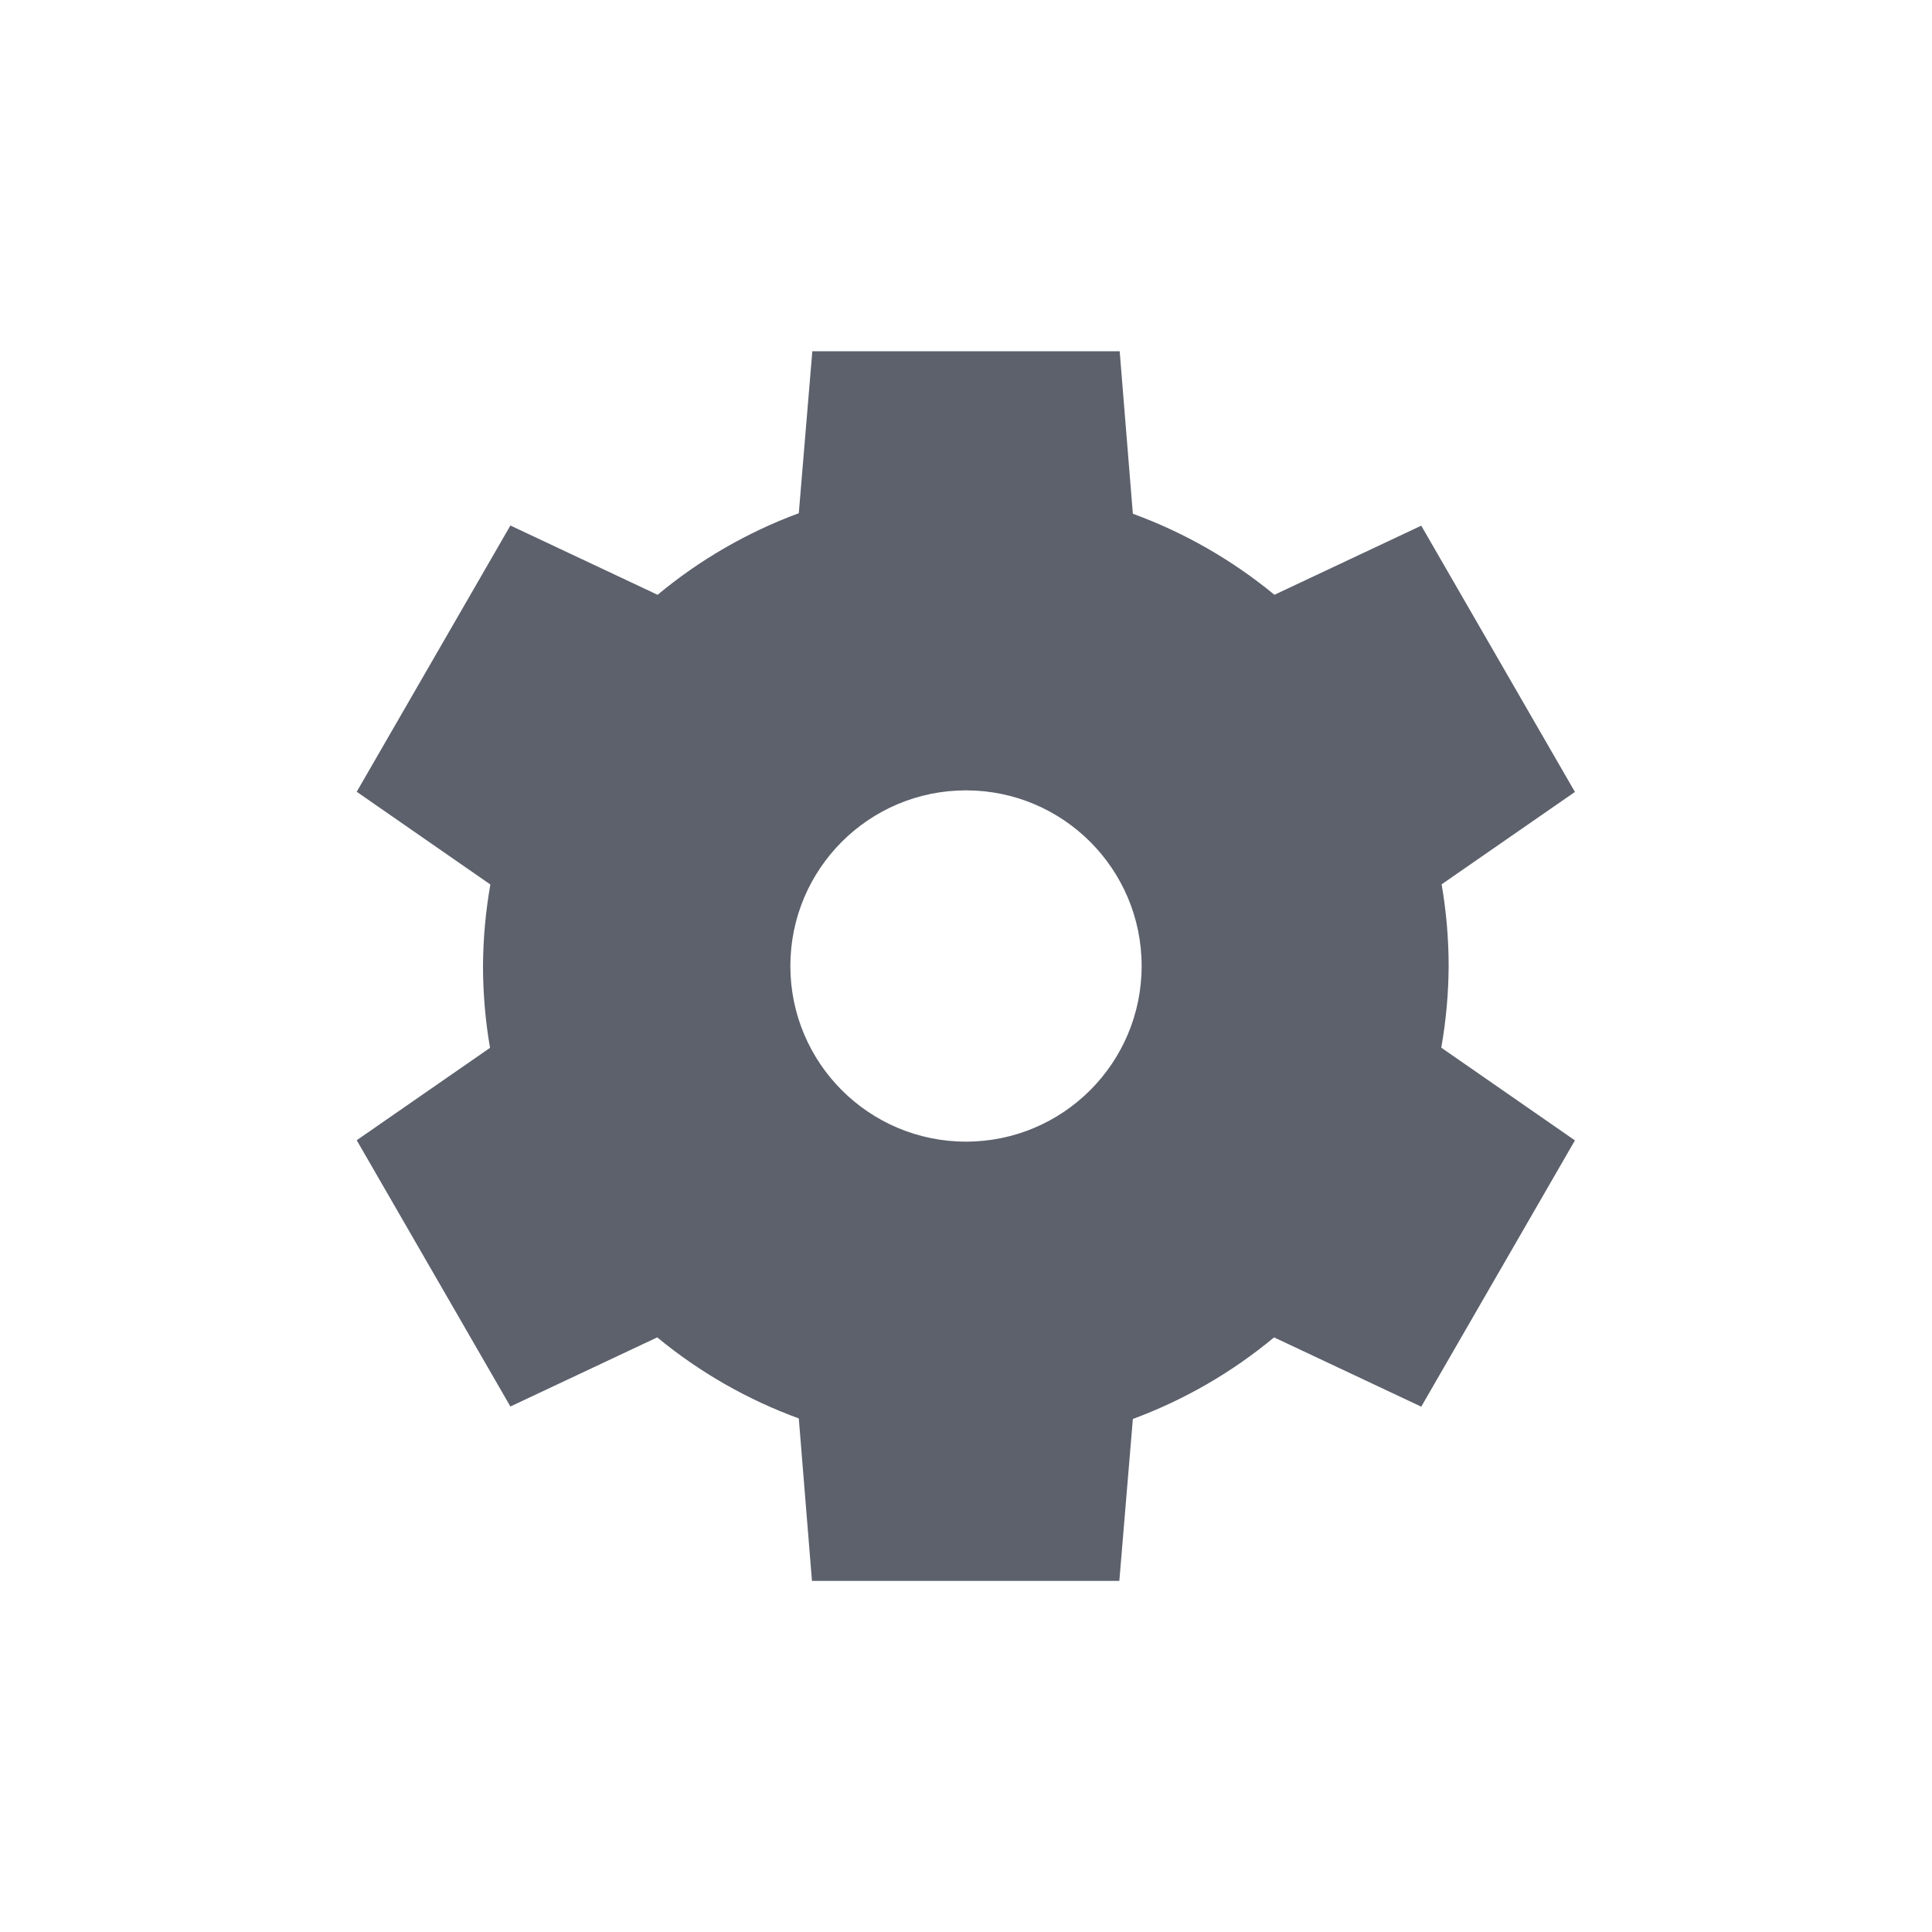
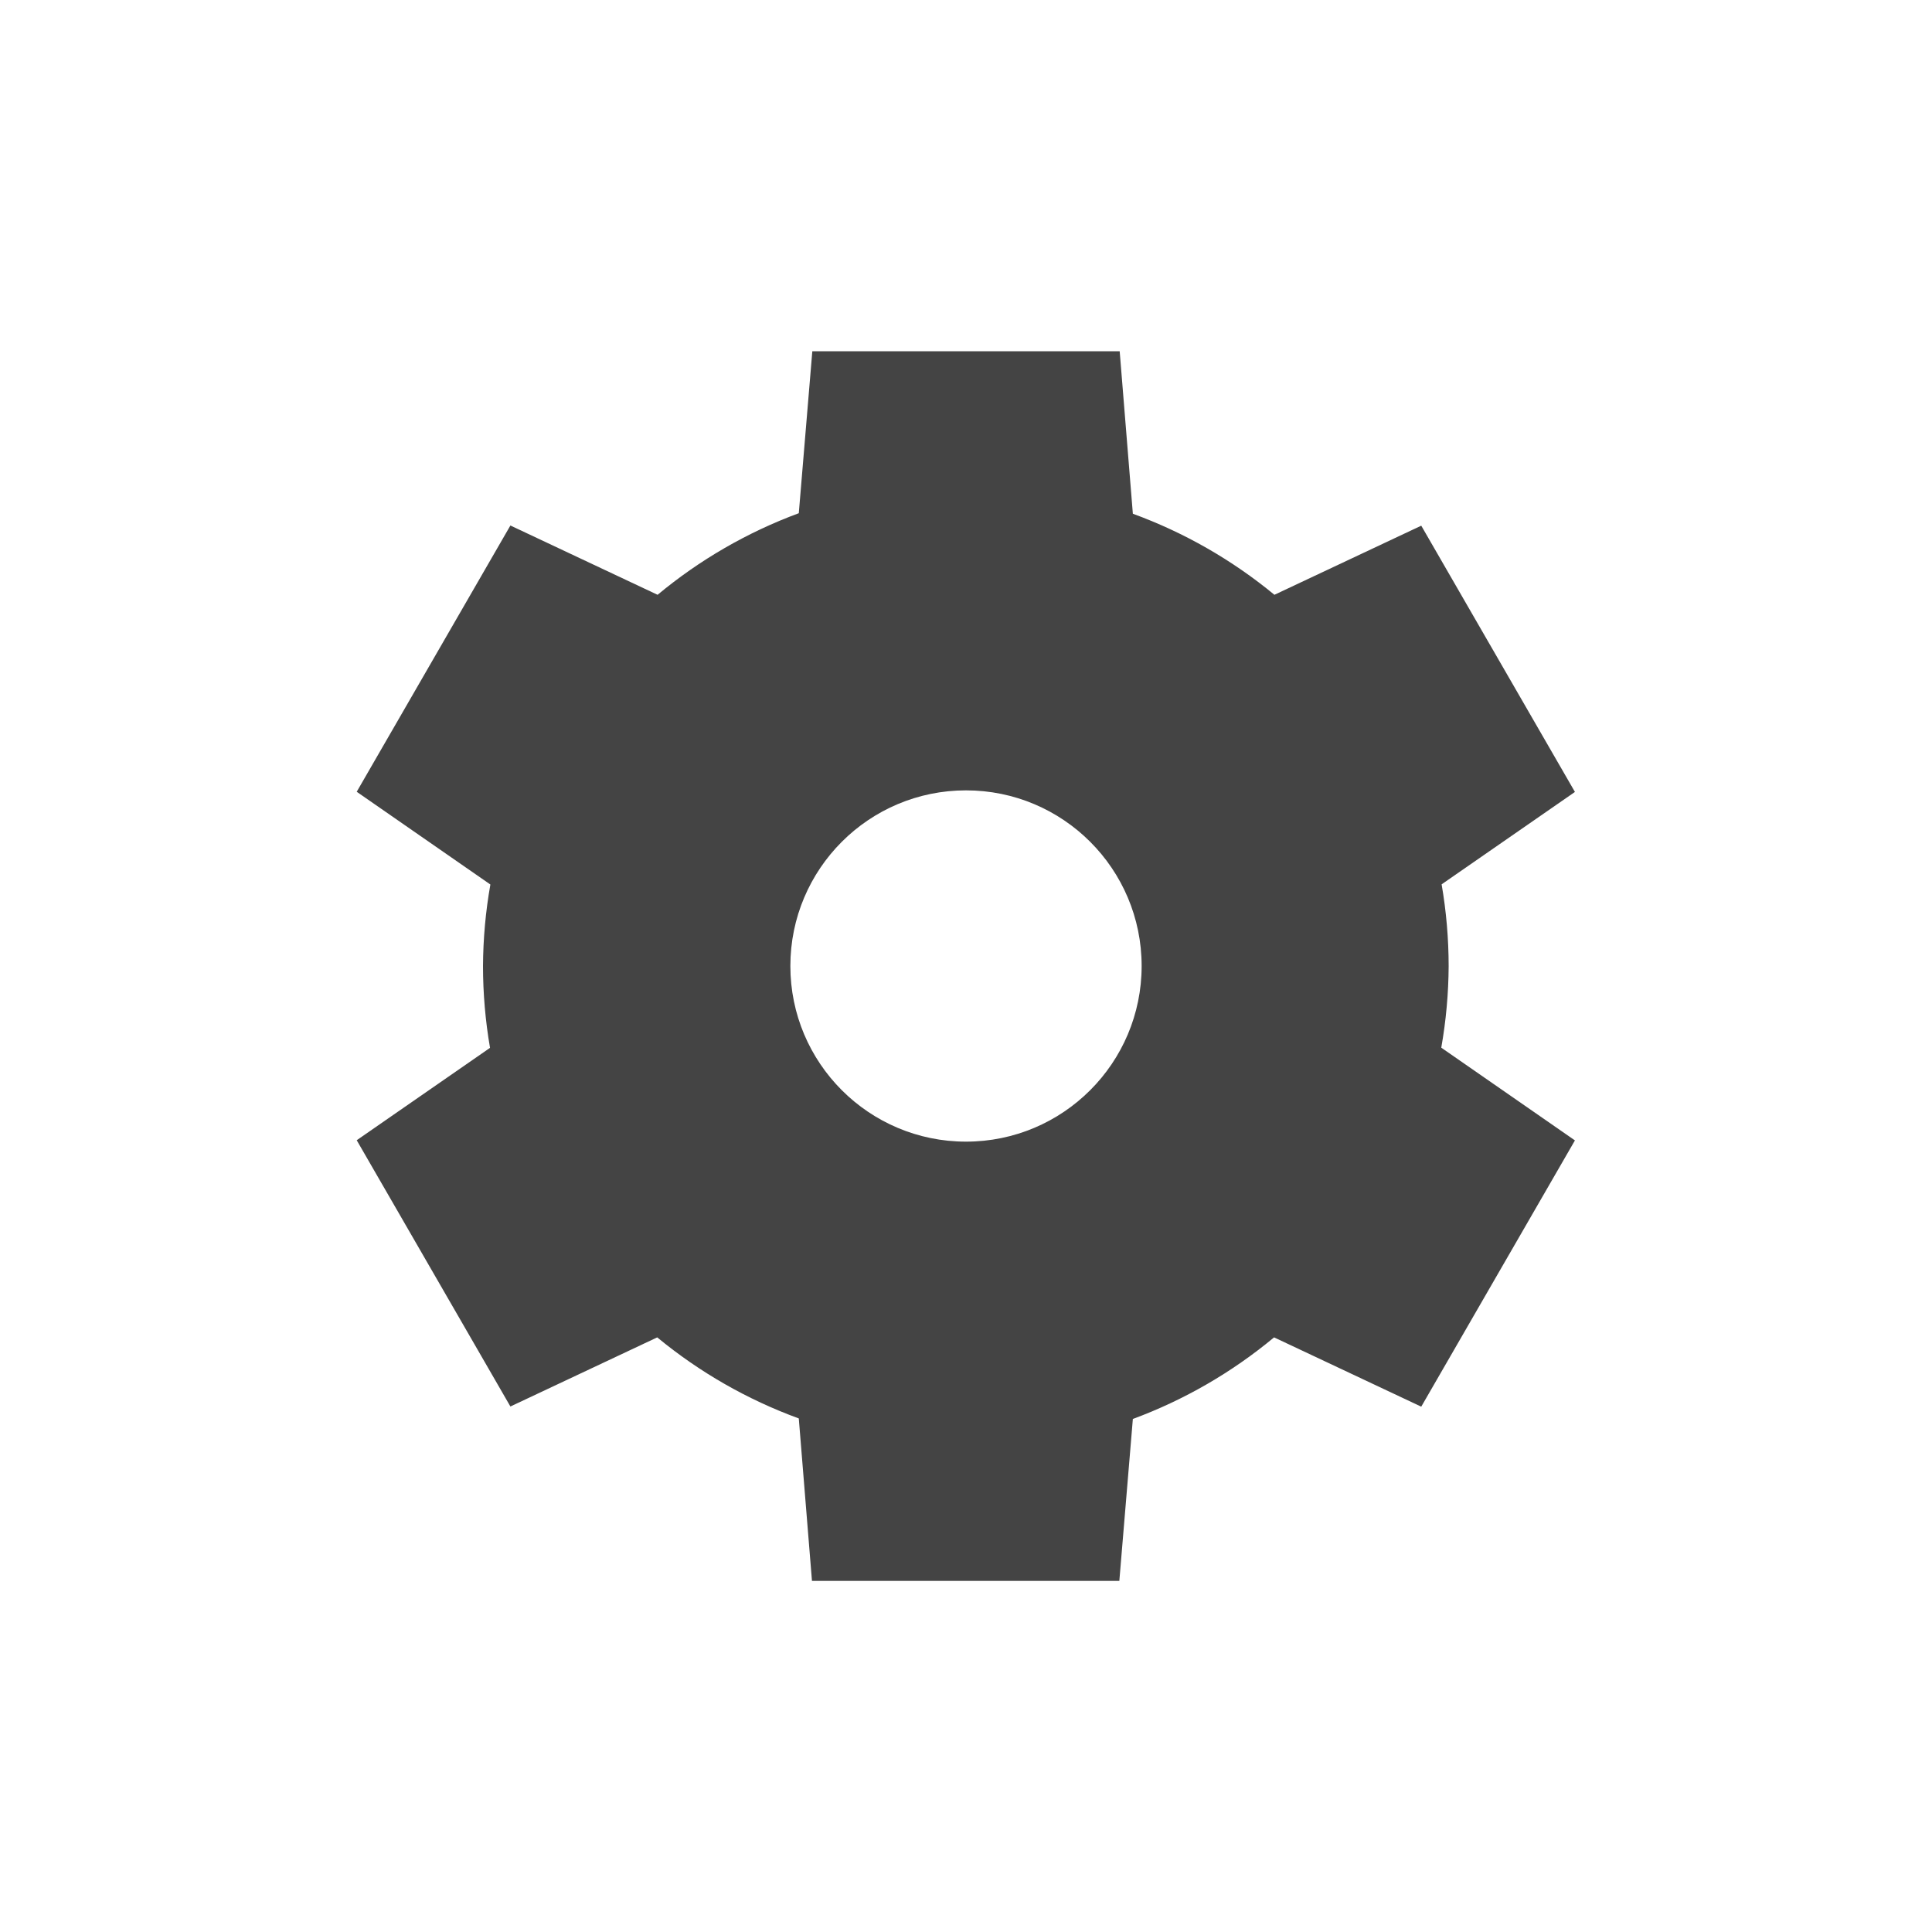
<svg xmlns="http://www.w3.org/2000/svg" width="22" height="22" viewBox="0 0 22 22">
  <defs>
    <style type="text/css" id="current-color-scheme">
-    .ColorScheme-Text { color:#5c616c; } .ColorScheme-Highlight { color:#5294e2; } .ColorScheme-ButtonBackground { color:#d3dae3; }
+    .ColorScheme-Text { color:#444444; } .ColorScheme-Highlight { color:#4285f4; } .ColorScheme-ButtonBackground { color:#dfdfdf; }
  </style>
  </defs>
  <path style="fill:currentColor;opacity:1" class="ColorScheme-Text" transform="translate(3 3)" d="M 6.25 1 L 6.096 2.844 A 5.5 5.5 0 0 0 4.488 3.773 L 2.812 2.984 L 1.062 6.016 L 2.584 7.072 A 5.5 5.5 0 0 0 2.5 8 A 5.5 5.5 0 0 0 2.58 8.932 L 1.062 9.984 L 2.812 13.016 L 4.484 12.229 A 5.5 5.5 0 0 0 6.096 13.152 L 6.246 15.002 L 9.746 15.002 L 9.9 13.158 A 5.5 5.5 0 0 0 11.508 12.229 L 13.184 13.018 L 14.934 9.986 L 13.412 8.93 A 5.5 5.5 0 0 0 13.496 8.002 A 5.5 5.5 0 0 0 13.416 7.07 L 14.934 6.018 L 13.184 2.986 L 11.512 3.773 A 5.5 5.5 0 0 0 9.9 2.85 L 9.75 1 L 6.25 1 z M 8 6 A 2 2 0 0 1 10 8 A 2 2 0 0 1 8 10 A 2 2 0 0 1 6 8 A 2 2 0 0 1 8 6 z" />
</svg>
